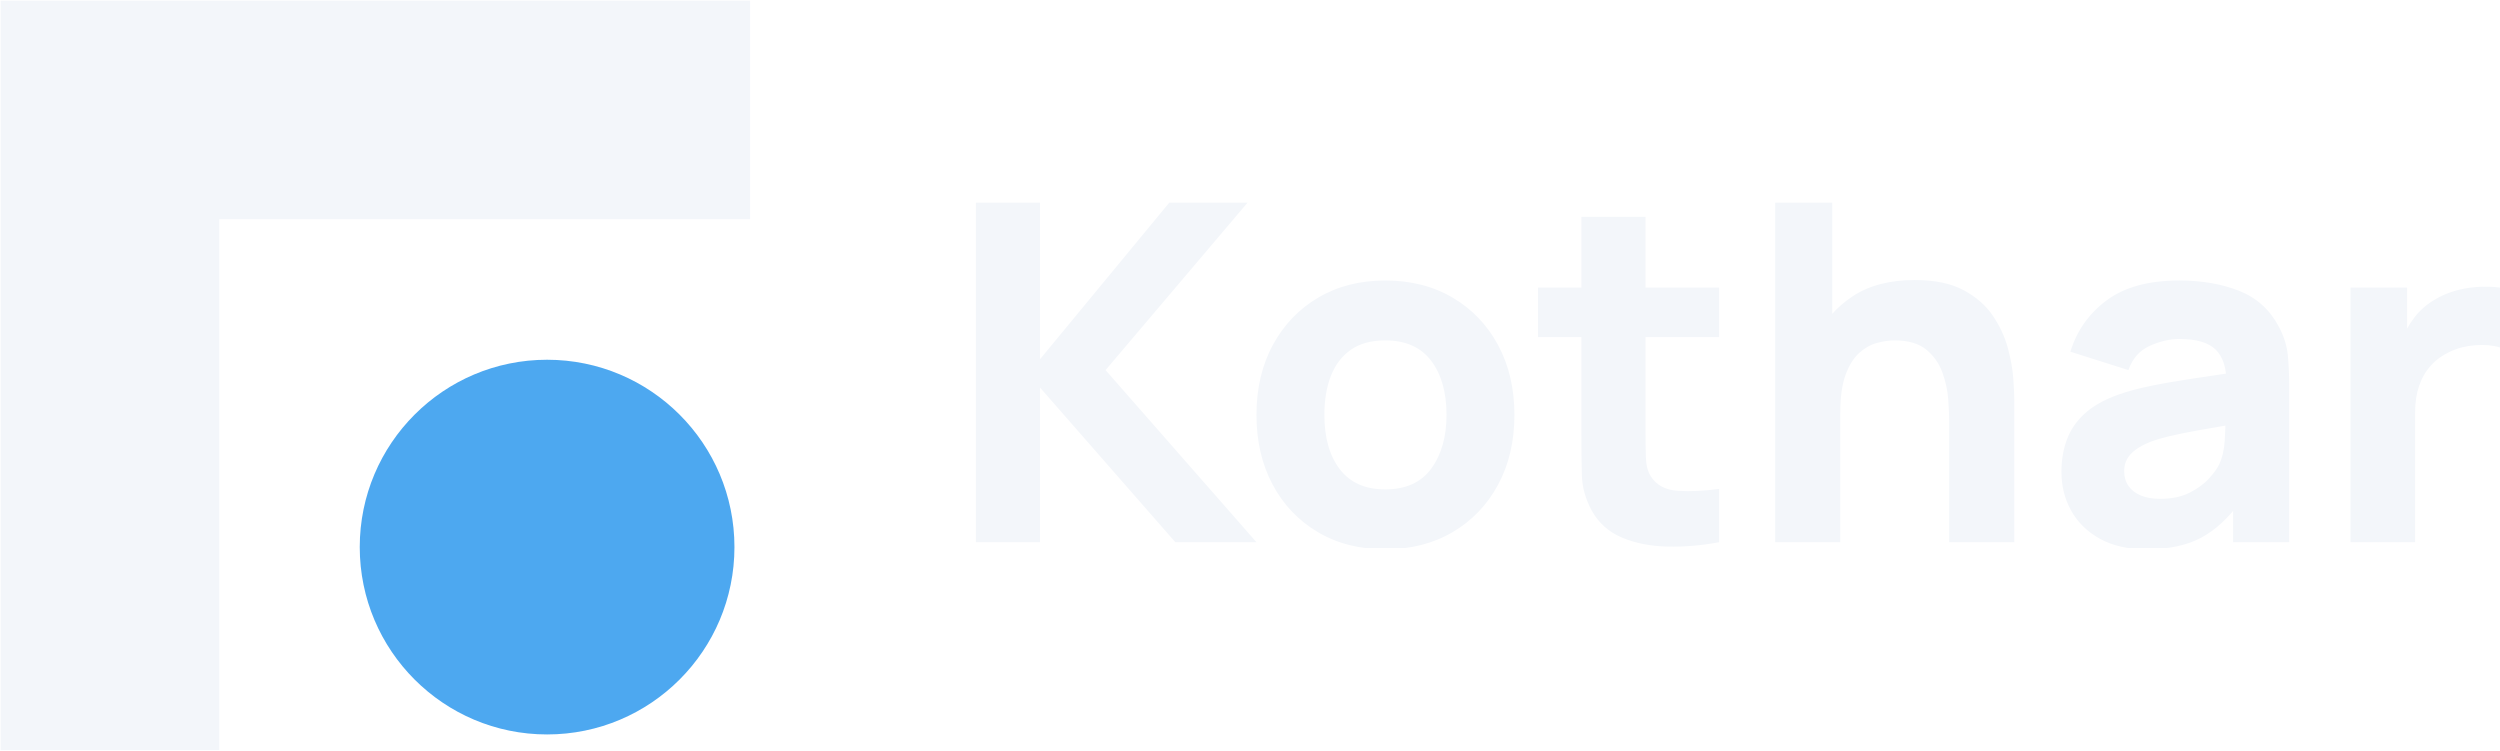
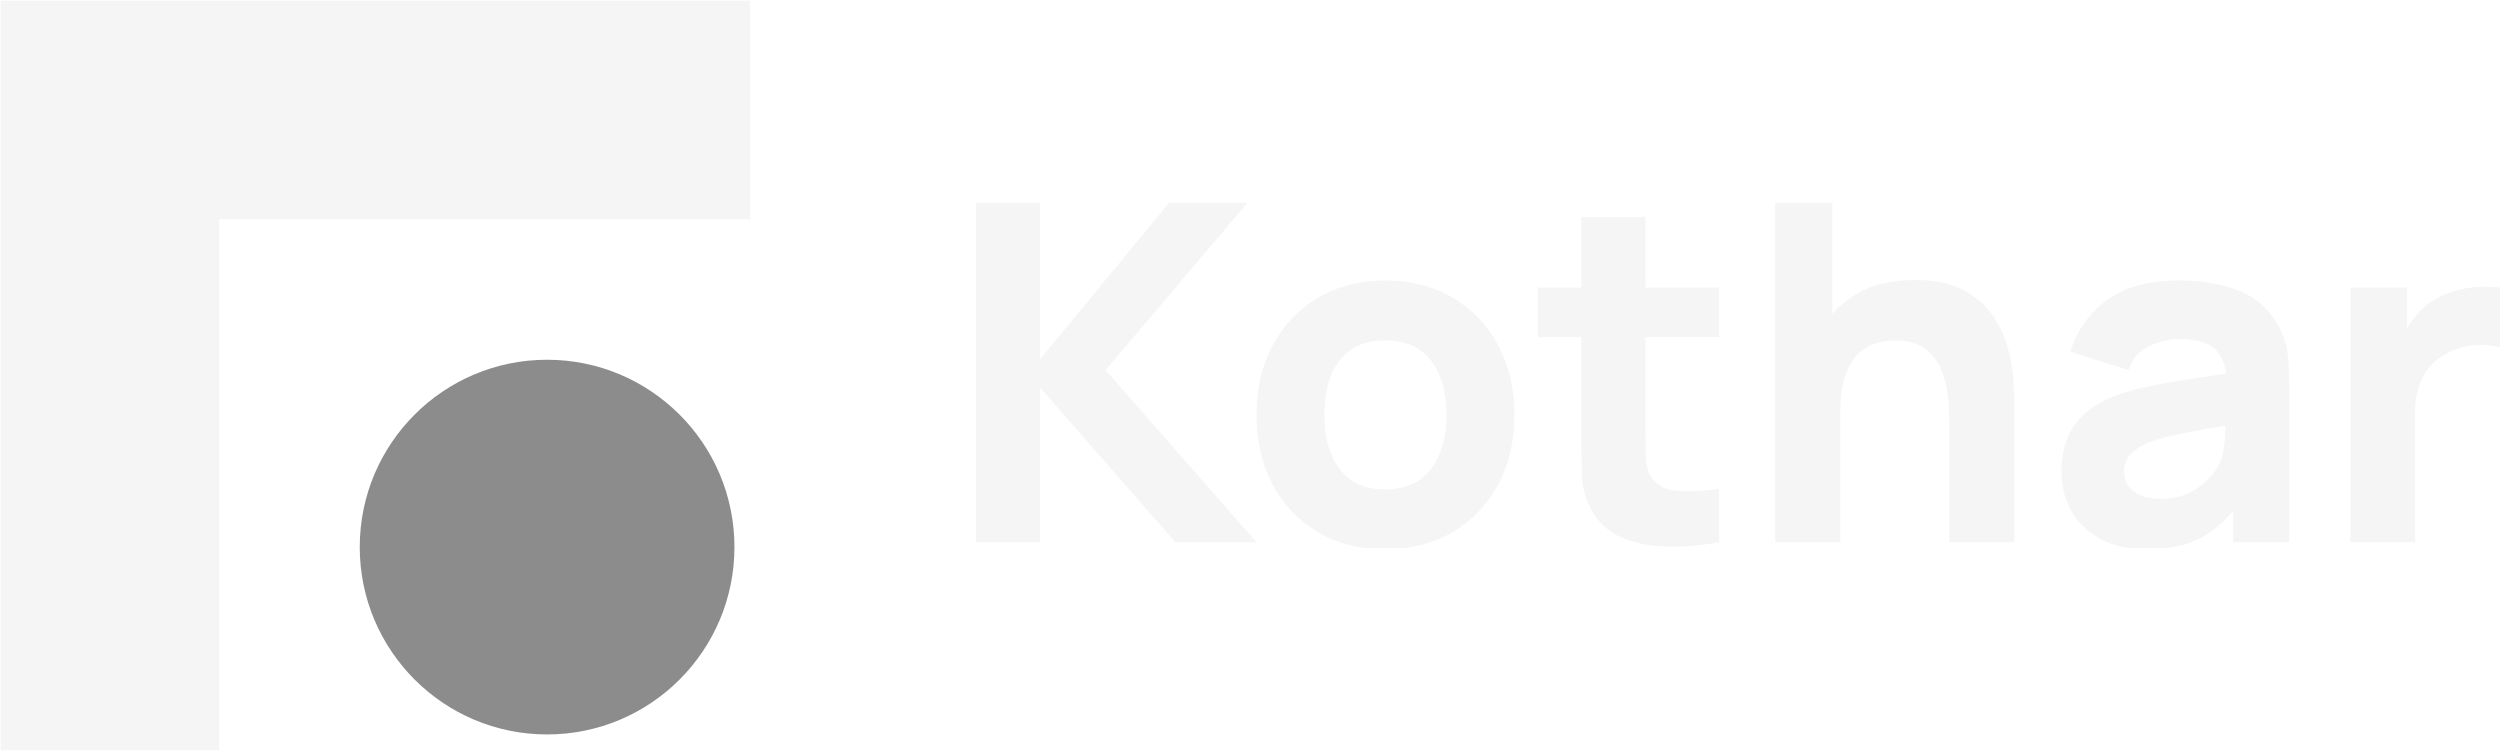
<svg xmlns="http://www.w3.org/2000/svg" viewBox="0 0 333.03 100">
-   <svg viewBox="7.958 7.958 48.082 48.082" fill="#F3F6FA" x="0" y="0" width="100" height="100">
+   <svg viewBox="7.958 7.958 48.082 48.082" fill="#F5F5F5" x="0" y="0" width="100" height="100">
    <path d="M8 8h48v14H22v34H8z" />
-     <circle data-ink="accent" cx="43" cy="43" r="12" fill="#4DA8F0" />
+     <circle data-ink="accent" cx="43" cy="43" r="12" fill="#8C8C8C" />
  </svg>
-   <svg viewBox="14 -144 646.4 146.45" fill="#F3F6FA" x="130" y="27" width="203.03" height="46">
+   <svg viewBox="14 -144 646.4 146.45" fill="#F5F5F5" x="130" y="27" width="203.03" height="46">
    <path d="M41.20 0L14 0L14-144L41.20-144L41.20-77.60L96-144L129.20-144L69-73L133 0L98.60 0L41.20-65.60L41.20 0ZM187.60 3L187.60 3Q171.30 3 159-4.30Q146.70-11.60 139.85-24.45Q133-37.30 133-54L133-54Q133-70.90 140-83.75Q147-96.60 159.30-103.80Q171.60-111 187.60-111L187.60-111Q203.90-111 216.25-103.70Q228.60-96.40 235.50-83.55Q242.40-70.70 242.40-54L242.40-54Q242.40-37.20 235.45-24.35Q228.50-11.50 216.15-4.25Q203.80 3 187.60 3ZM187.60-22.40L187.60-22.40Q200.70-22.40 207.15-31.25Q213.60-40.10 213.60-54L213.60-54Q213.60-68.40 207.05-77Q200.50-85.60 187.60-85.60L187.60-85.60Q178.70-85.60 173-81.60Q167.30-77.60 164.55-70.50Q161.80-63.40 161.80-54L161.80-54Q161.80-39.50 168.35-30.95Q174.90-22.40 187.60-22.40ZM329.20-22.60L329.20 0Q318 2.10 307.25 1.85Q296.50 1.60 288.05-1.95Q279.60-5.50 275.20-13.40L275.20-13.40Q271.20-20.80 271-28.45Q270.80-36.10 270.80-45.80L270.80-45.80L270.80-138L298-138L298-47.40Q298-41.10 298.15-36.05Q298.30-31 300.20-28L300.20-28Q303.80-22.30 311.70-21.80Q319.60-21.30 329.20-22.60L329.20-22.60ZM329.20-87L252.40-87L252.40-108L329.20-108L329.20-87ZM454.40 0L426.80 0L426.80-51Q426.80-54.70 426.40-60.45Q426.00-66.20 423.90-72Q421.80-77.80 417.05-81.70Q412.30-85.60 403.60-85.60L403.60-85.60Q400.10-85.60 396.10-84.50Q392.10-83.40 388.60-80.25Q385.10-77.10 382.85-71Q380.60-64.90 380.60-54.80L380.60-54.80L365.00-62.20Q365.00-75 370.20-86.20Q375.40-97.40 385.85-104.30Q396.30-111.20 412.20-111.20L412.20-111.20Q424.90-111.20 432.90-106.90Q440.90-102.60 445.35-96Q449.80-89.40 451.70-82.25Q453.60-75.10 454.00-69.20Q454.40-63.30 454.40-60.60L454.40-60.60L454.40 0ZM380.60 0L353.00 0L353.00-144L377.20-144L377.20-70L380.60-70L380.60 0ZM510.40 3L510.40 3Q498.80 3 490.75-1.45Q482.70-5.90 478.55-13.35Q474.40-20.80 474.40-29.80L474.40-29.80Q474.40-37.30 476.70-43.50Q479.00-49.70 484.15-54.45Q489.30-59.20 498.00-62.40L498.00-62.40Q504.00-64.60 512.30-66.30Q520.60-68 531.10-69.55Q541.60-71.10 554.20-73L554.20-73L544.40-67.60Q544.40-77.20 539.80-81.70Q535.20-86.20 524.40-86.20L524.40-86.20Q518.40-86.20 511.90-83.30Q505.40-80.40 502.80-73L502.80-73L478.20-80.80Q482.30-94.20 493.60-102.60Q504.90-111 524.40-111L524.40-111Q538.70-111 549.80-106.60Q560.90-102.20 566.60-91.40L566.60-91.40Q569.80-85.40 570.40-79.40Q571-73.40 571-66L571-66L571 0L547.20 0L547.20-22.20L550.60-17.60Q542.70-6.70 533.55-1.85Q524.40 3 510.40 3ZM516.20-18.40L516.20-18.40Q523.70-18.40 528.85-21.05Q534-23.70 537.05-27.10Q540.10-30.50 541.20-32.80L541.20-32.80Q543.30-37.20 543.65-43.05Q544-48.90 544-52.80L544-52.80L552-50.80Q539.90-48.80 532.40-47.45Q524.90-46.10 520.30-45Q515.70-43.90 512.20-42.60L512.20-42.60Q508.20-41 505.75-39.15Q503.30-37.30 502.15-35.10Q501.00-32.90 501.00-30.20L501.00-30.20Q501.00-26.50 502.85-23.85Q504.70-21.20 508.10-19.80Q511.50-18.40 516.20-18.40ZM624.40 0L597 0L597-108L621-108L621-81.60L618.40-85Q620.50-90.60 624-95.20Q627.50-99.80 632.60-102.80L632.60-102.80Q636.50-105.20 641.10-106.55Q645.70-107.90 650.60-108.25Q655.50-108.60 660.40-108L660.40-108L660.40-82.60Q655.90-84 649.95-83.55Q644-83.10 639.20-80.80L639.20-80.80Q634.40-78.60 631.10-74.95Q627.80-71.30 626.10-66.35Q624.40-61.40 624.40-55.20L624.40-55.20L624.40 0Z" />
  </svg>
</svg>
